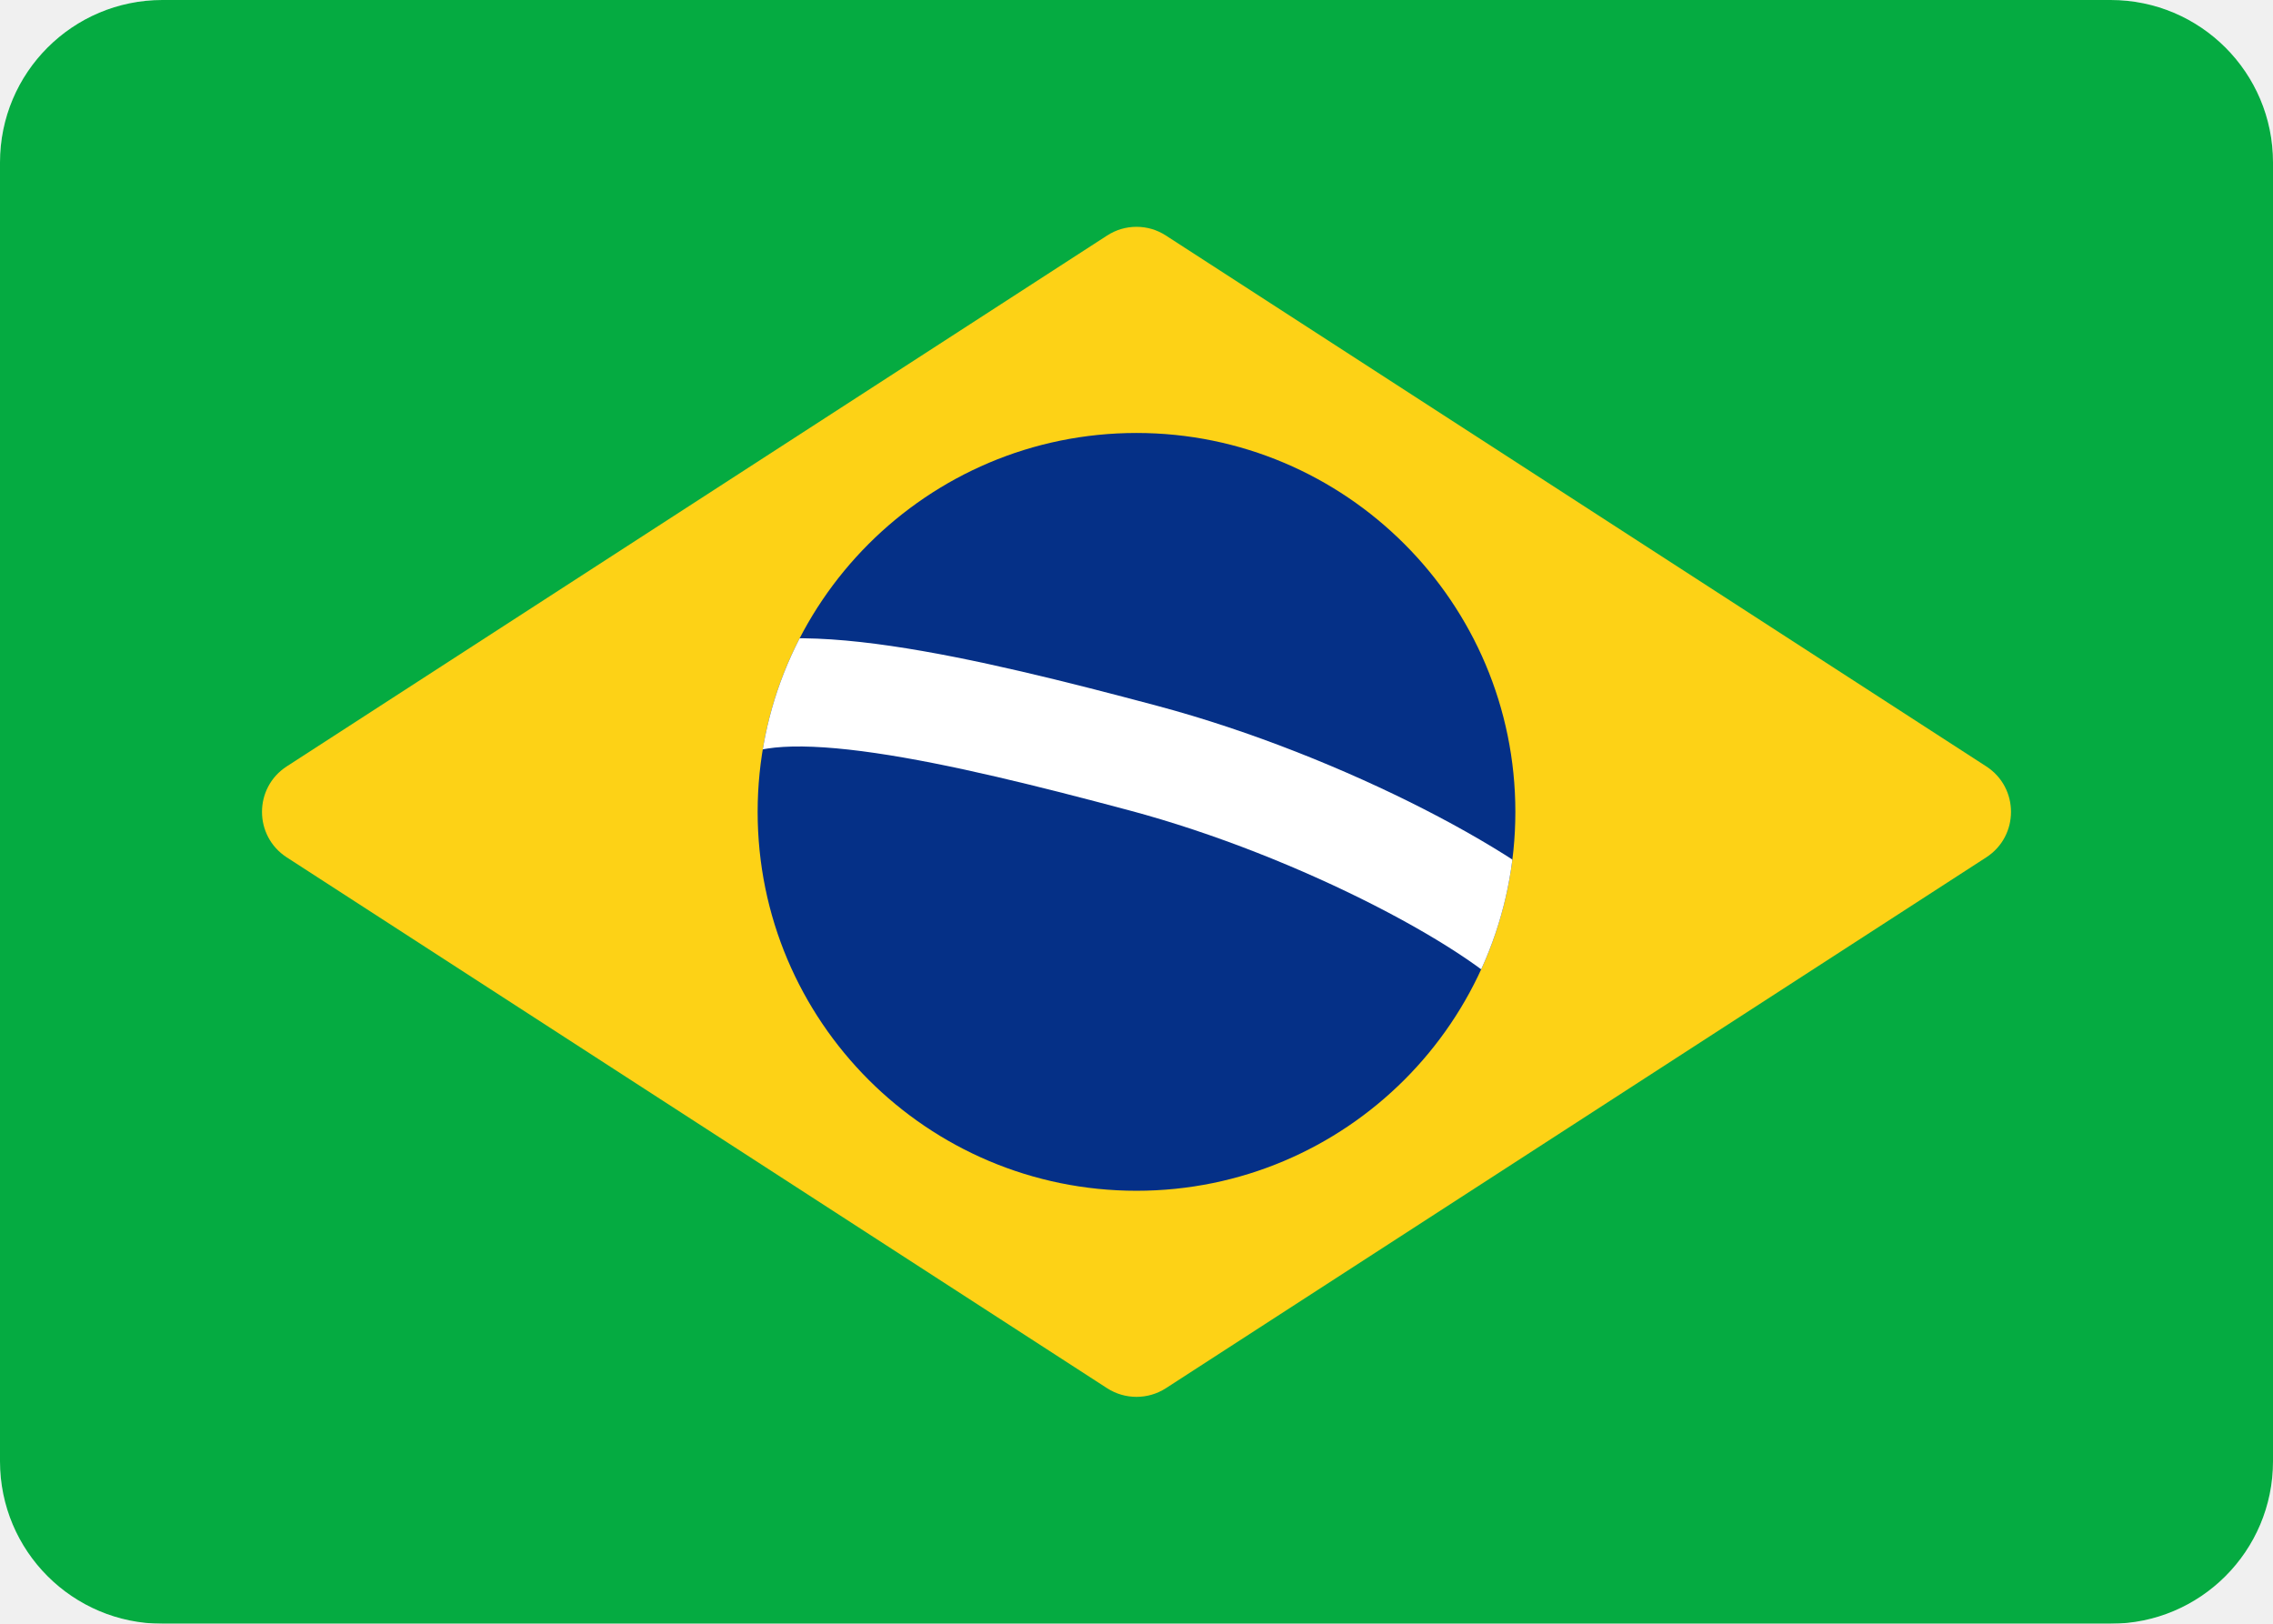
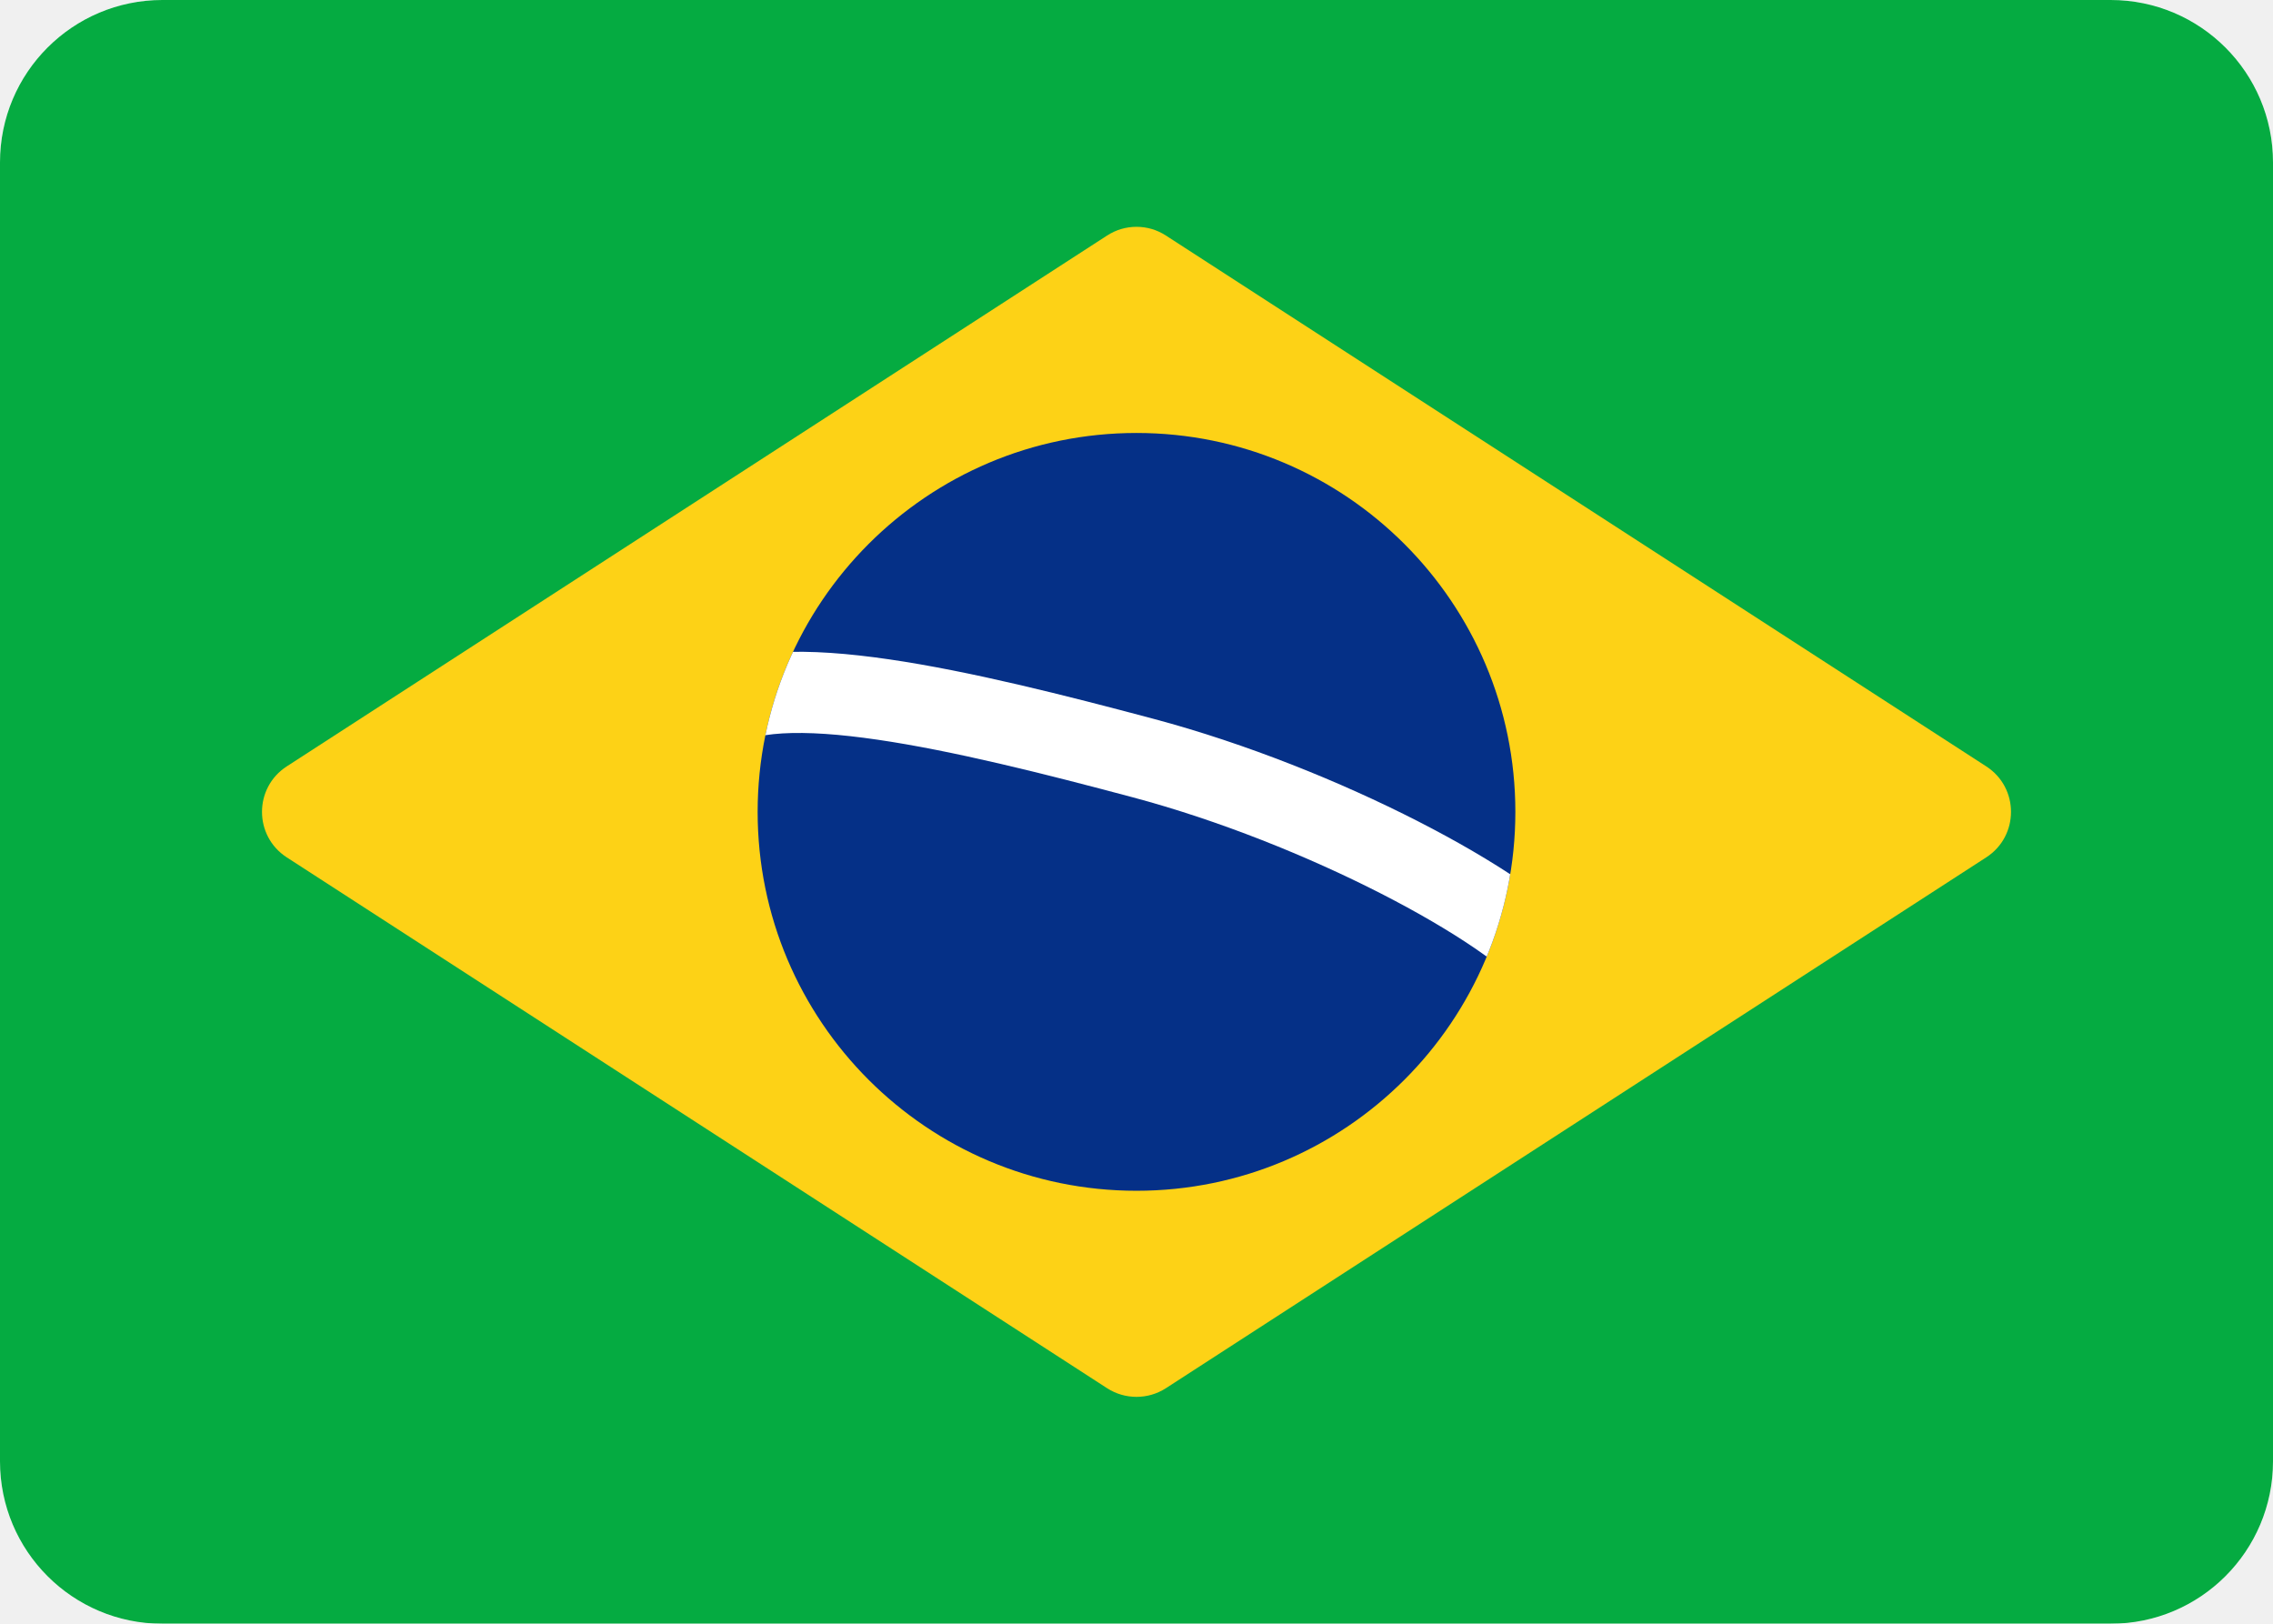
<svg xmlns="http://www.w3.org/2000/svg" width="28" height="20" viewBox="0 0 28 20" fill="none">
  <rect width="28" height="20" rx="2" fill="white" />
  <mask id="mask0" style="mask-type:alpha" maskUnits="userSpaceOnUse" x="0" y="0" width="28" height="20">
    <rect width="28" height="20" rx="2" fill="white" />
  </mask>
  <g mask="url(#mask0)">
    <rect width="28" height="20" fill="#05AB41" />
    <path fill-rule="evenodd" clip-rule="evenodd" d="M3.532 10.56C3.126 10.297 3.126 9.703 3.532 9.44L13.638 2.901C13.858 2.758 14.142 2.758 14.362 2.901L24.468 9.44C24.874 9.703 24.874 10.297 24.468 10.56L14.362 17.099C14.142 17.241 13.858 17.241 13.638 17.099L3.532 10.56Z" fill="#FDD216" />
    <path fill-rule="evenodd" clip-rule="evenodd" d="M14 14.667C16.577 14.667 18.667 12.578 18.667 10C18.667 7.423 16.577 5.333 14 5.333C11.423 5.333 9.333 7.423 9.333 10C9.333 12.578 11.423 14.667 14 14.667Z" fill="#053087" />
    <mask id="mask1" style="mask-type:alpha" maskUnits="userSpaceOnUse" x="9" y="5" width="10" height="10">
      <path fill-rule="evenodd" clip-rule="evenodd" d="M14 14.667C16.577 14.667 18.667 12.578 18.667 10C18.667 7.423 16.577 5.333 14 5.333C11.423 5.333 9.333 7.423 9.333 10C9.333 12.578 11.423 14.667 14 14.667Z" fill="white" />
    </mask>
    <g mask="url(#mask1)">
-       <path d="M8.78 8.781C9.513 8.187 11.877 8.749 14.084 9.338C16.291 9.927 18.593 11.161 19.179 11.885" stroke="white" stroke-width="1.333" strokeLinecap="square" />
+       <path d="M8.78 8.781C9.513 8.187 11.877 8.749 14.084 9.338C16.291 9.927 18.593 11.161 19.179 11.885" stroke="white" strokeWidth="1.333" strokeLinecap="square" />
    </g>
  </g>
</svg>
